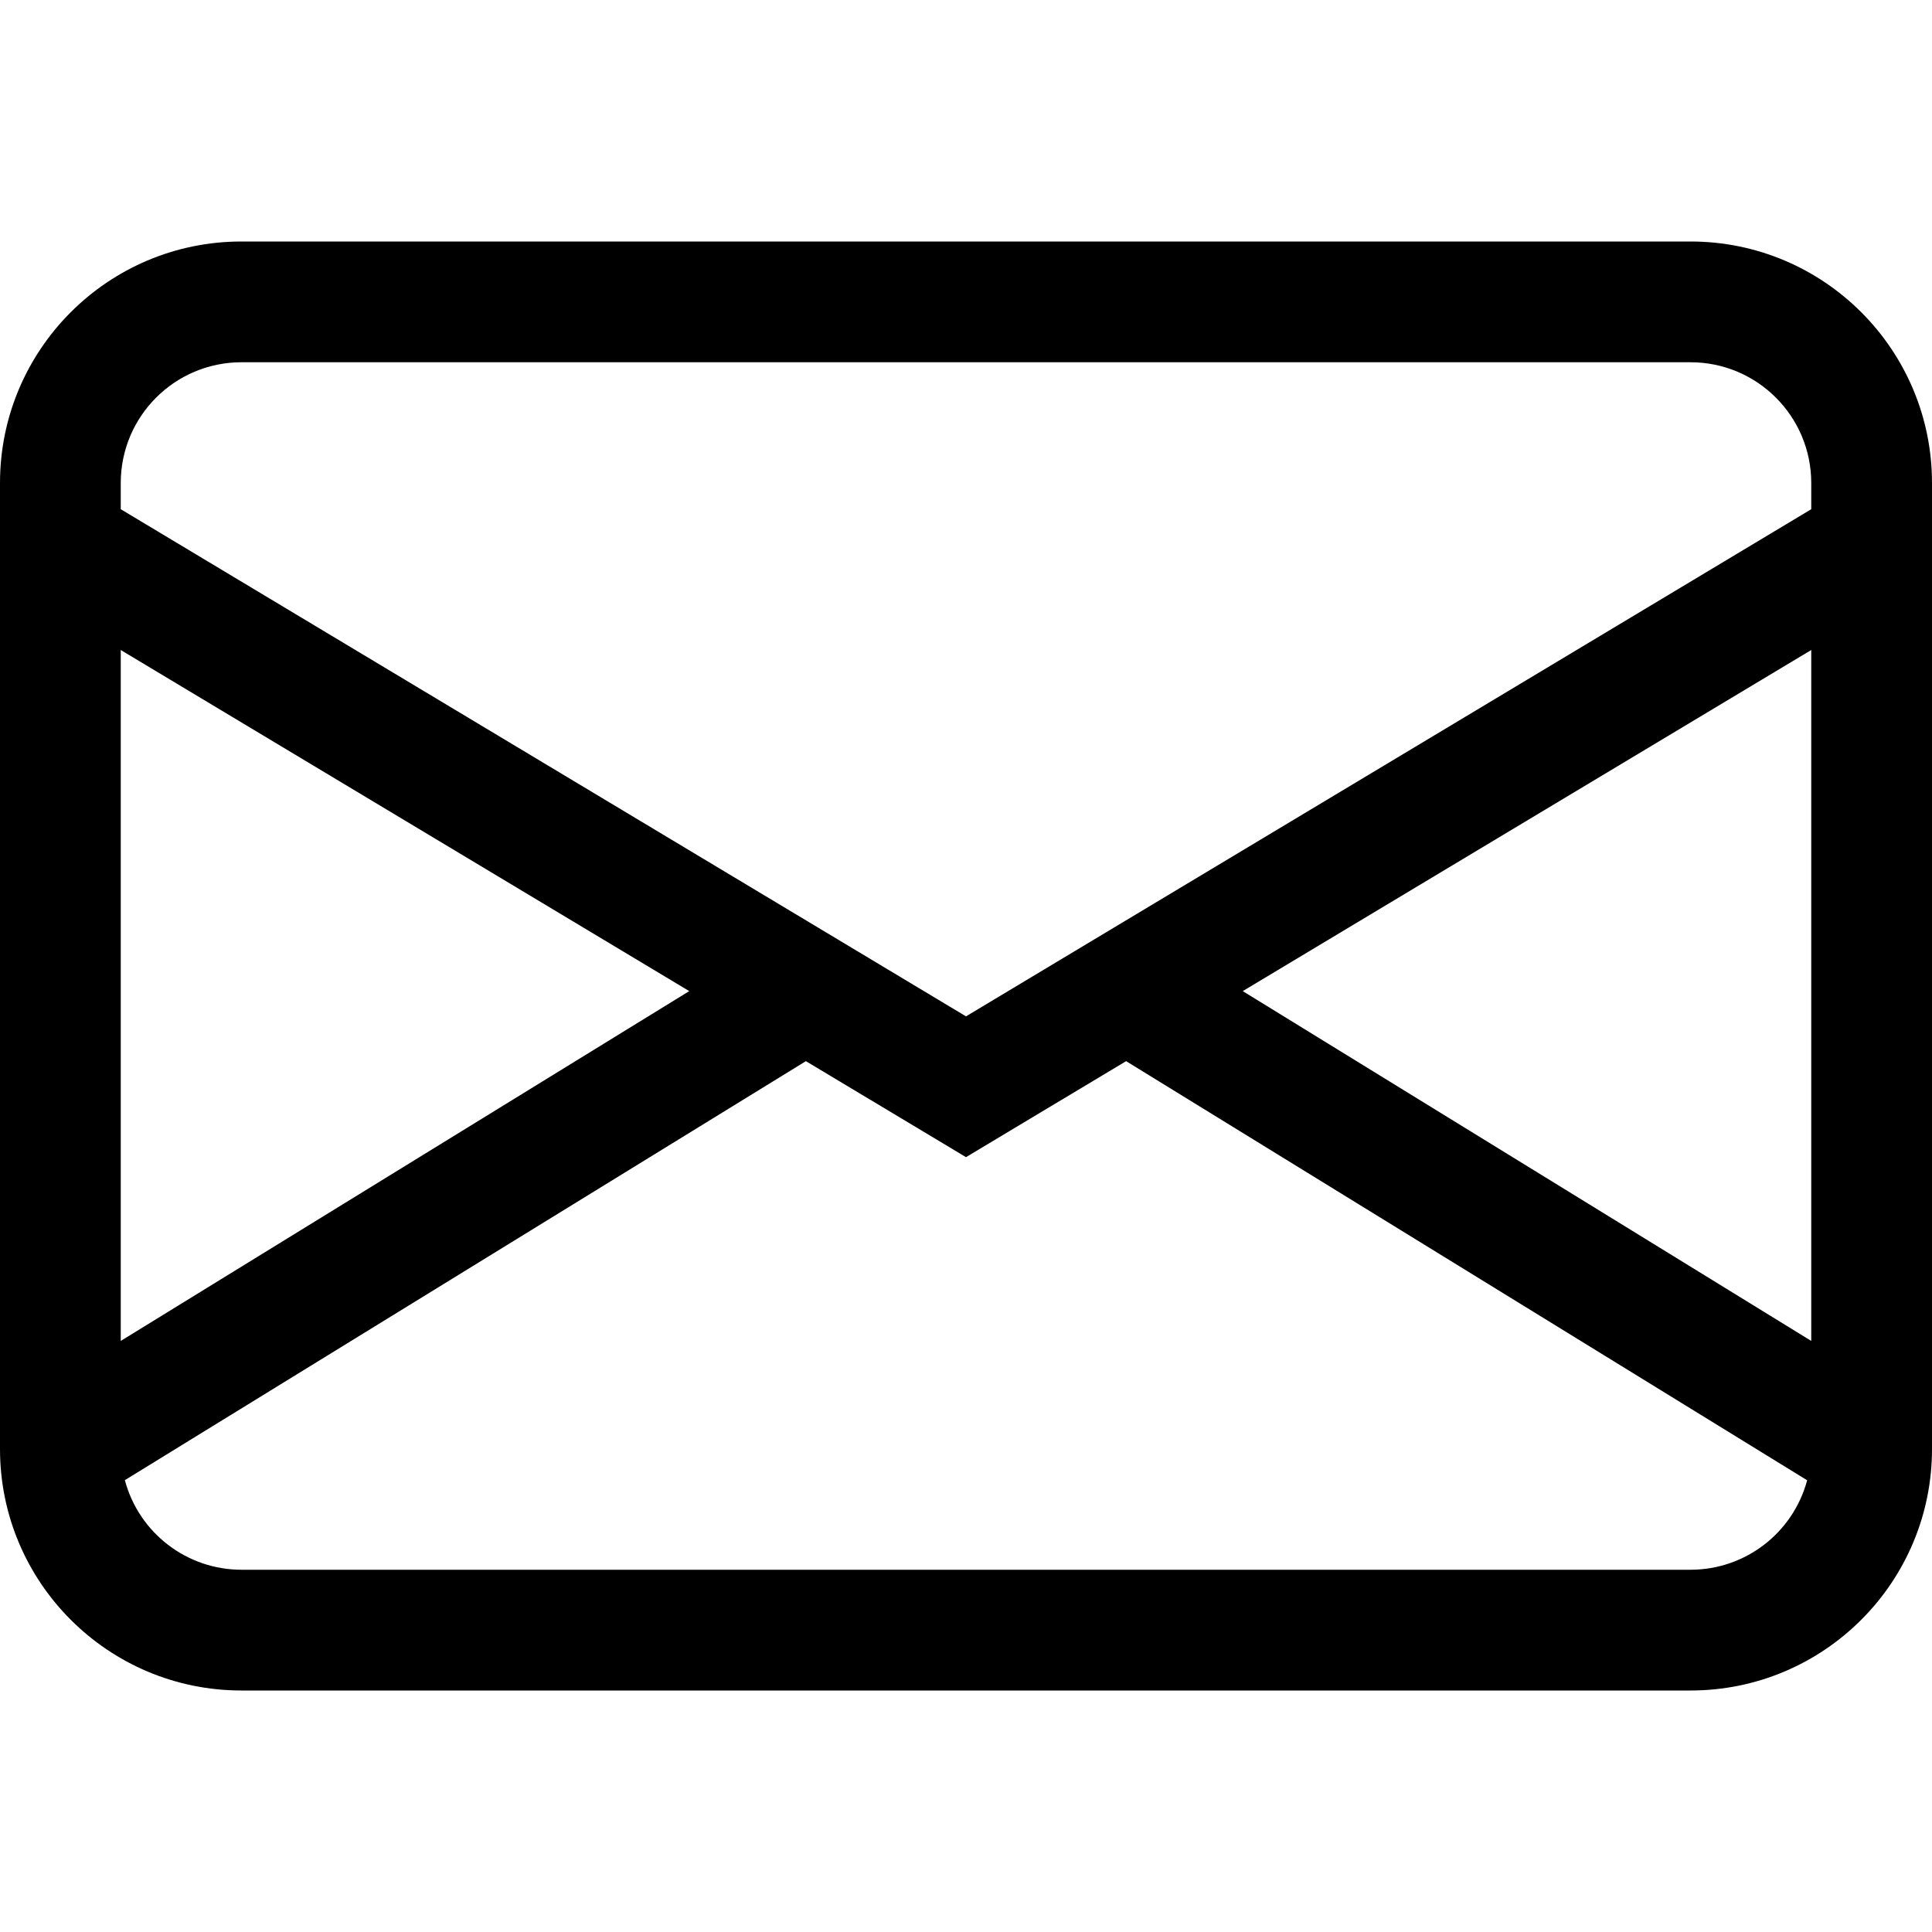
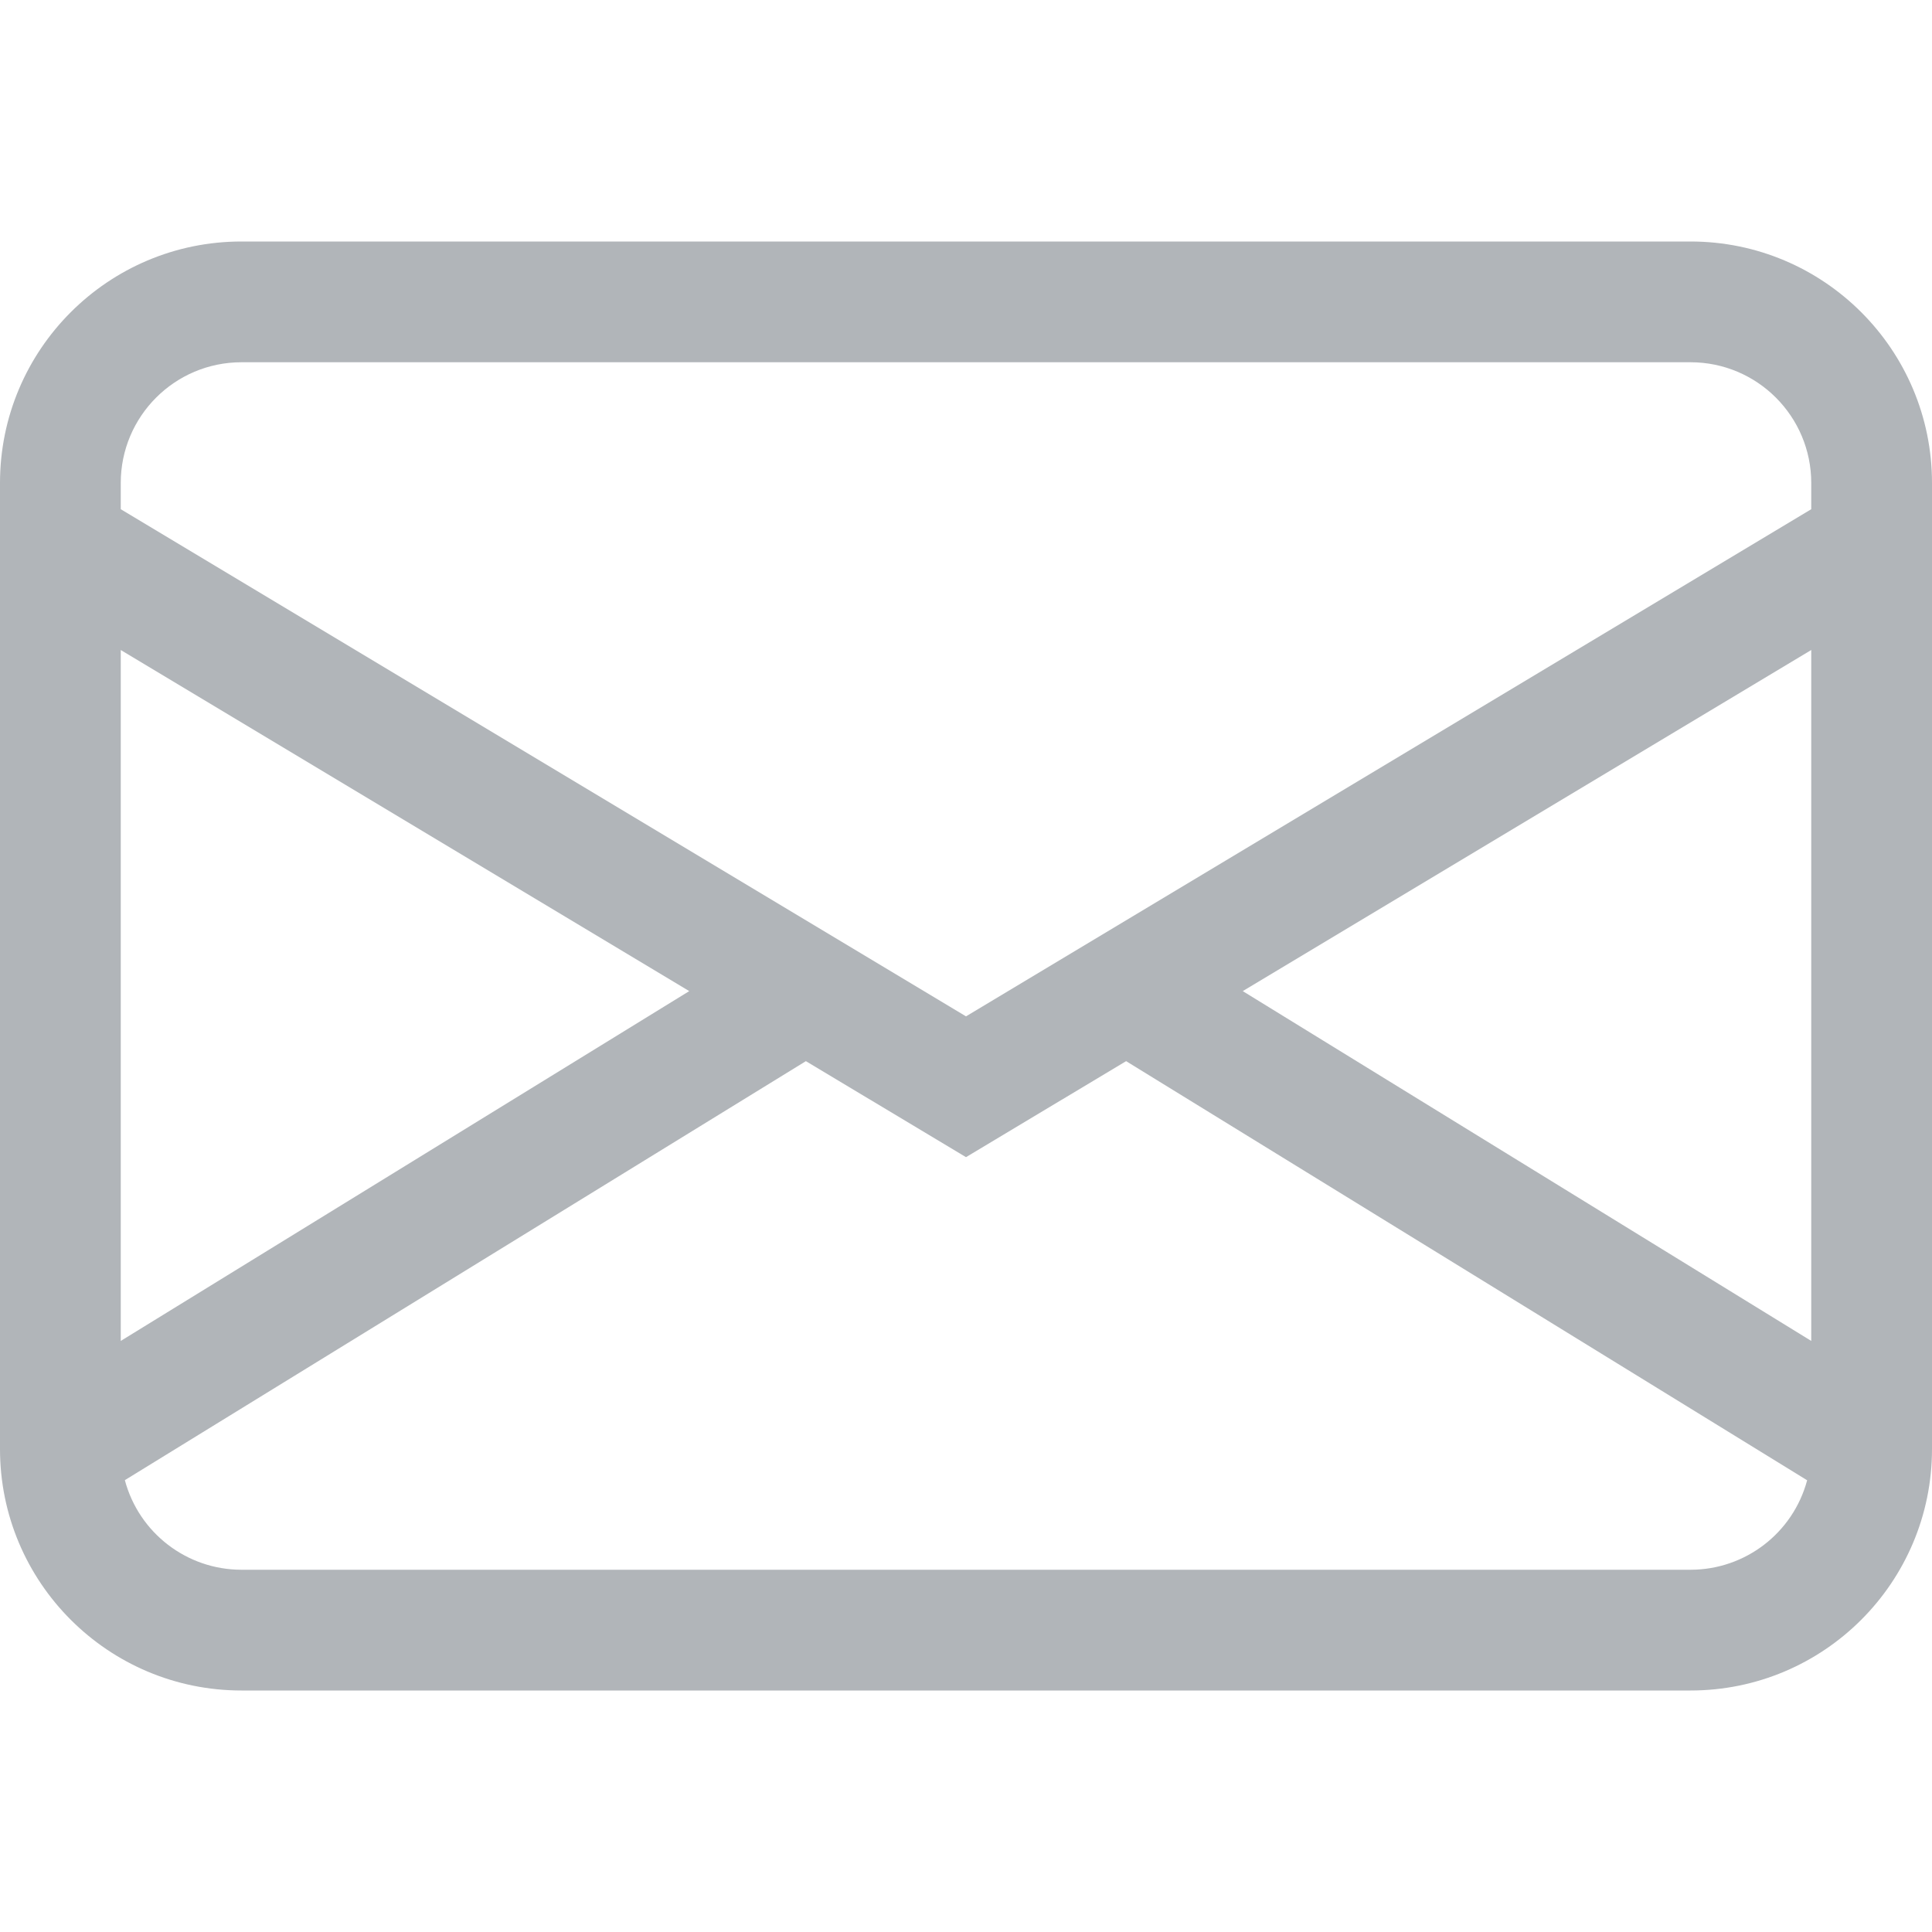
- <svg xmlns="http://www.w3.org/2000/svg" width="16" height="16" fill="currentColor" class="bi bi-envelope" viewBox="0 0 16 16">
+ <svg xmlns="http://www.w3.org/2000/svg" width="16" height="16" fill="#B1B5B9" class="bi bi-envelope" viewBox="0 0 16 16">
  <path d="M0 4a2 2 0 0 1 2-2h12a2 2 0 0 1 2 2v8a2 2 0 0 1-2 2H2a2 2 0 0 1-2-2zm2-1a1 1 0 0 0-1 1v.217l7 4.2 7-4.2V4a1 1 0 0 0-1-1zm13 2.383-4.708 2.825L15 11.105zm-.034 6.876-5.64-3.471L8 9.583l-1.326-.795-5.64 3.47A1 1 0 0 0 2 13h12a1 1 0 0 0 .966-.741M1 11.105l4.708-2.897L1 5.383z" />
</svg>
